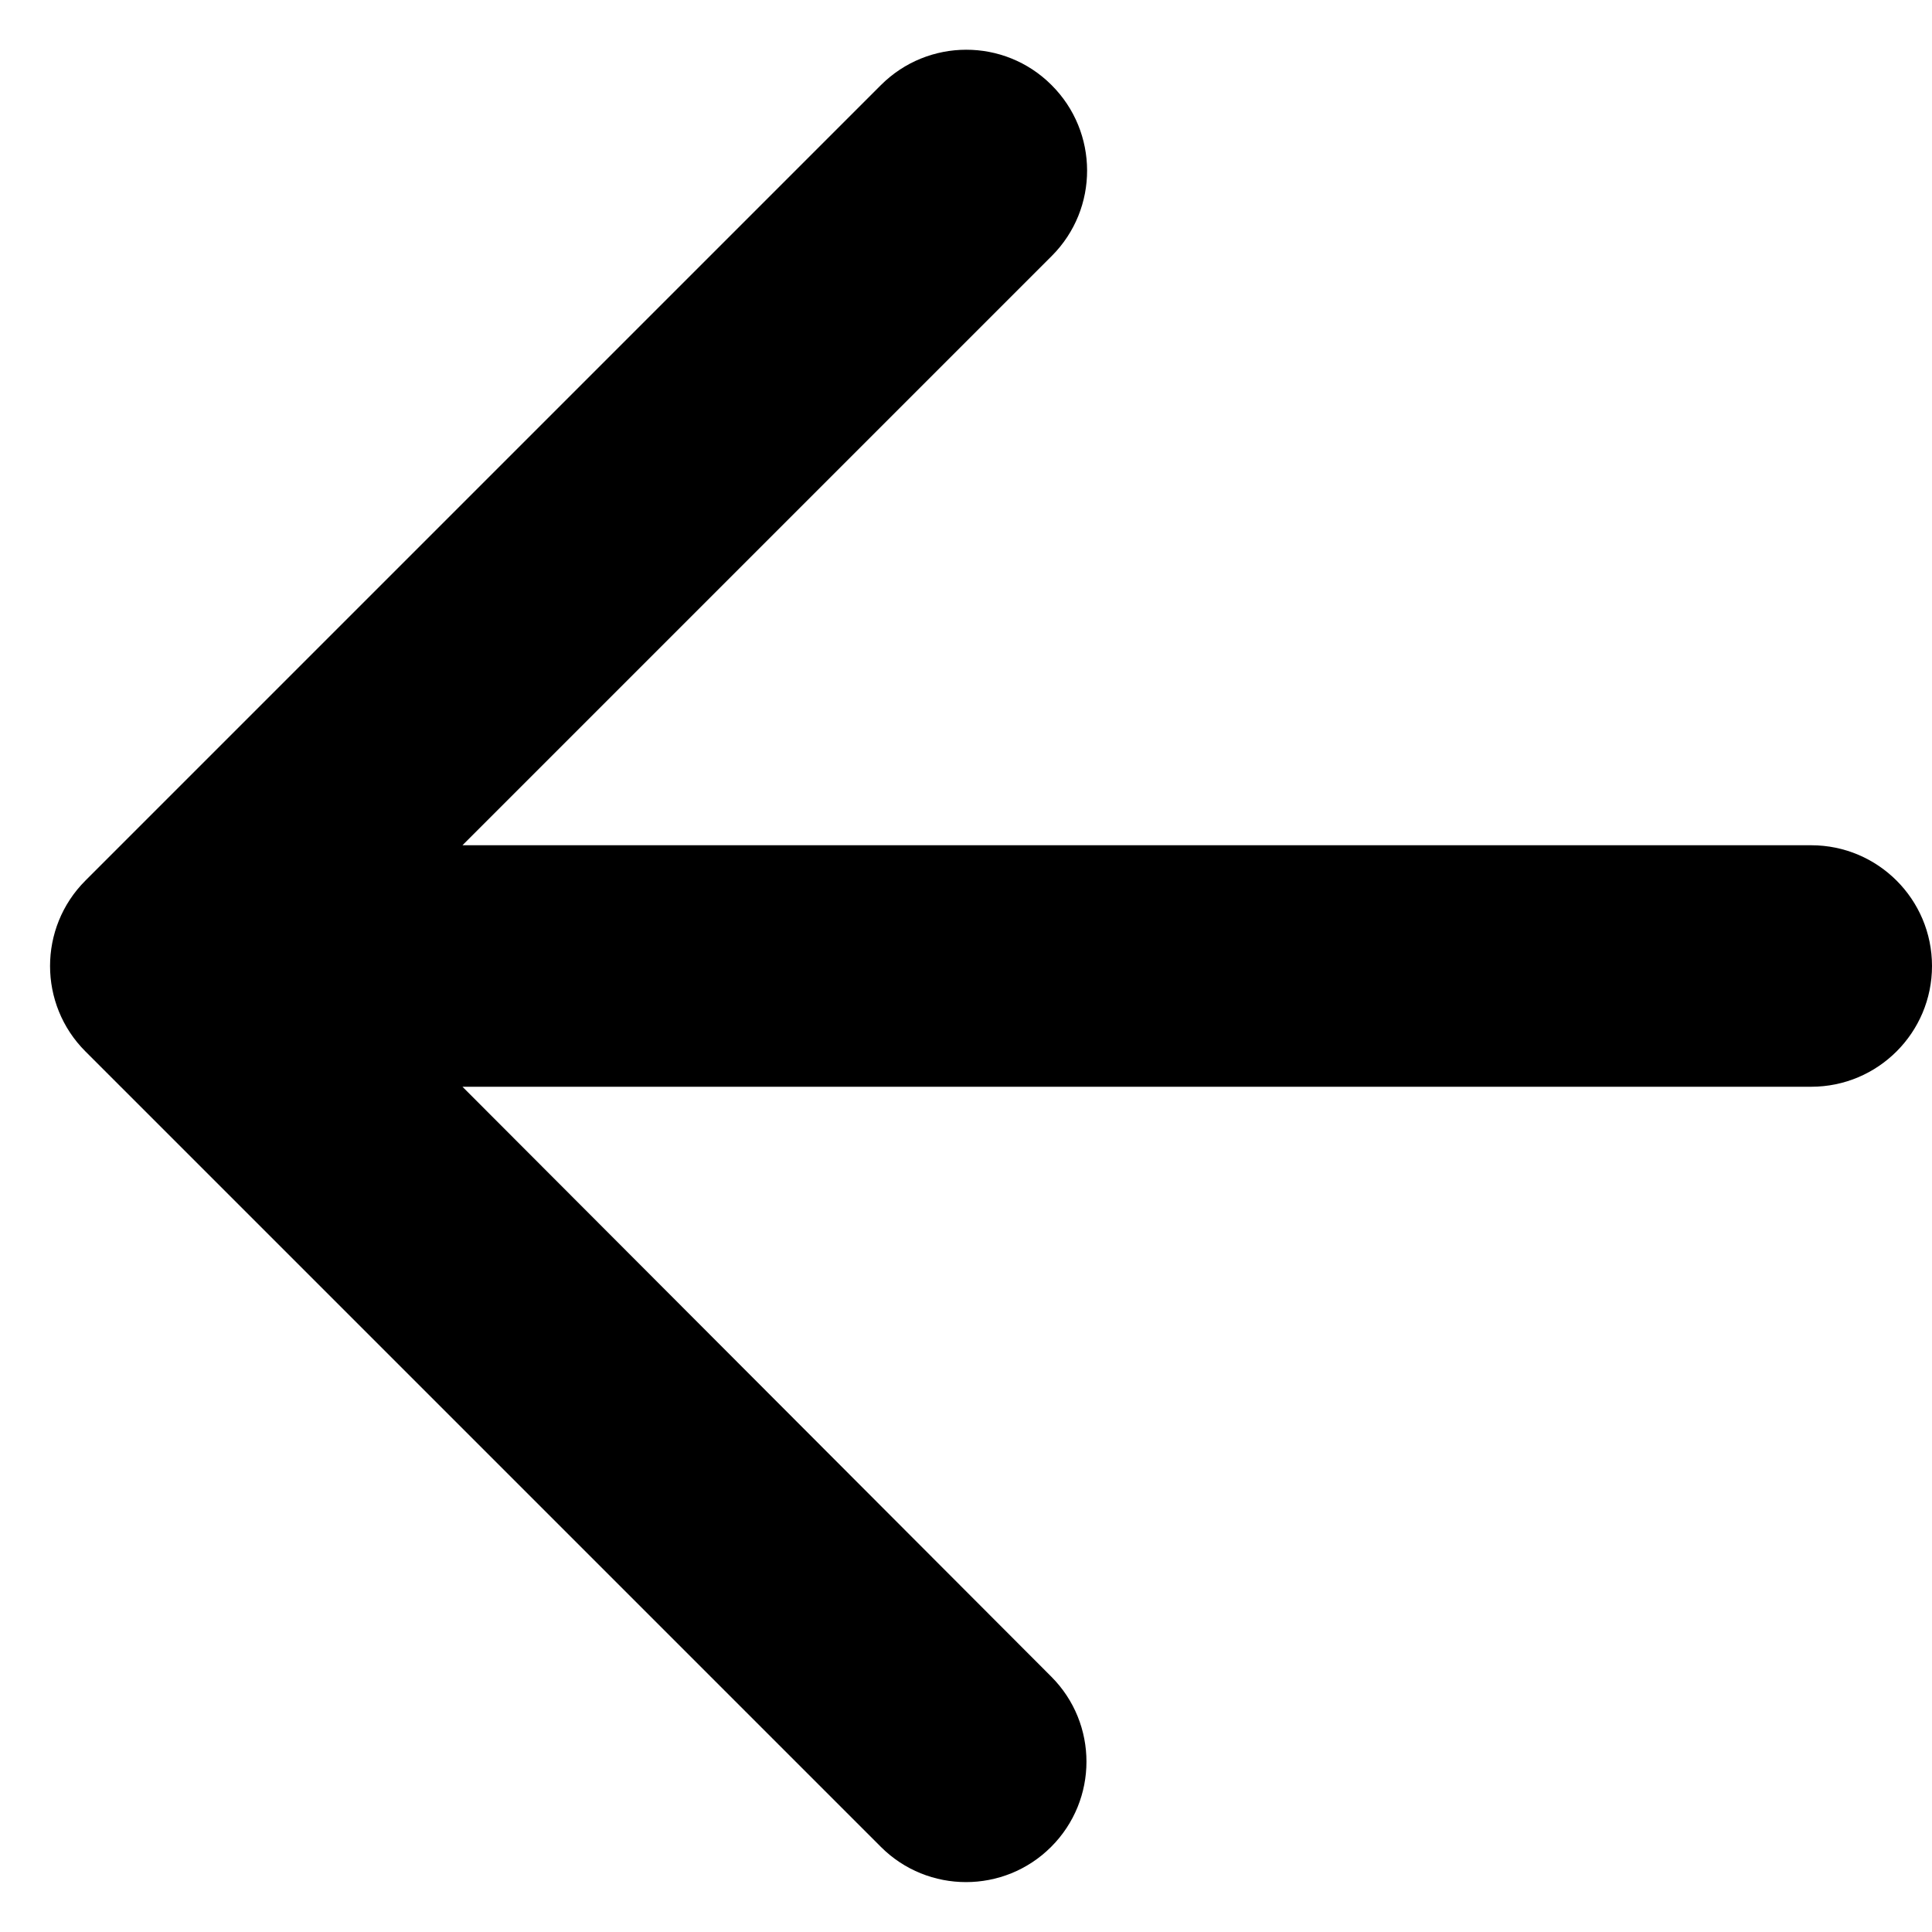
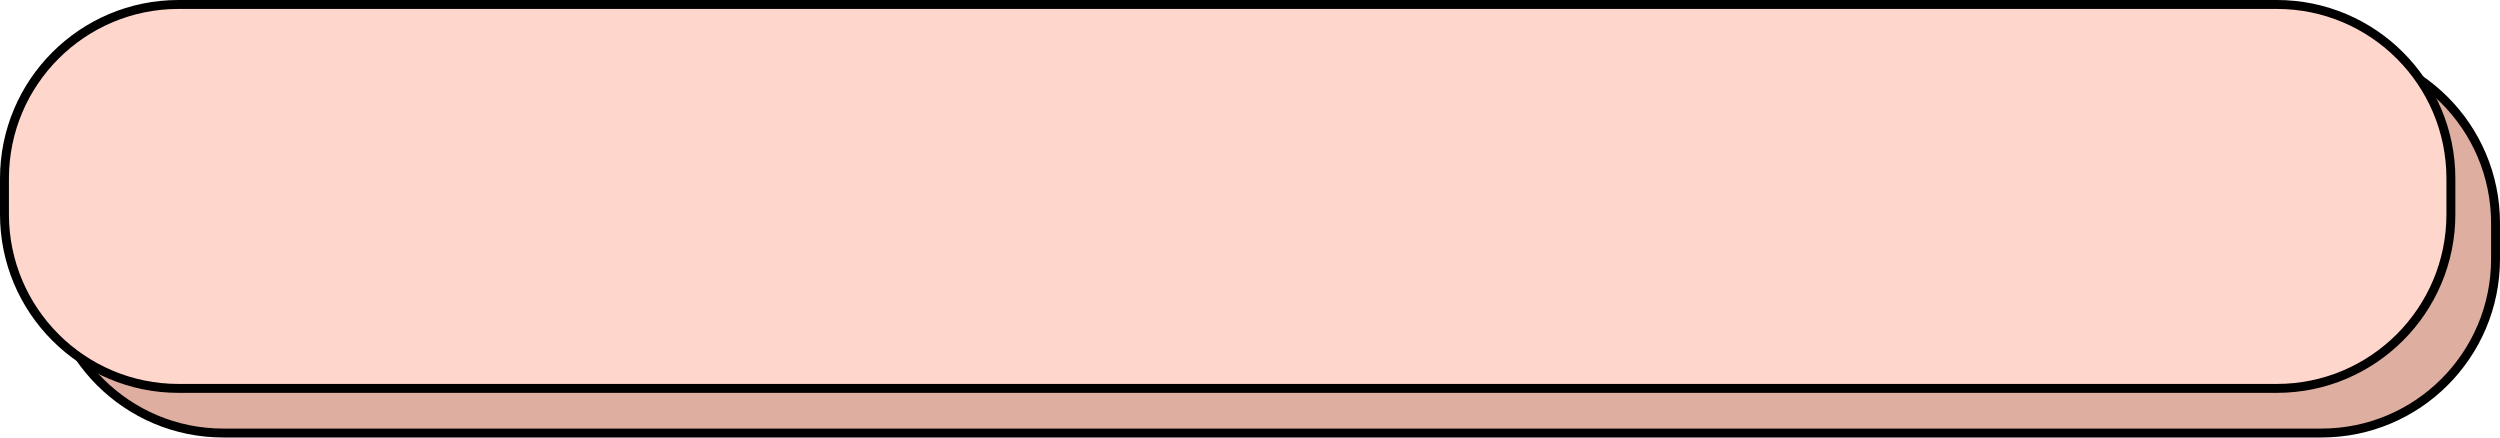
- <svg xmlns="http://www.w3.org/2000/svg" width="16" height="16" viewBox="0 0 16 16" fill="none">
-   <path fill-rule="evenodd" clip-rule="evenodd" d="M16 8C16 7.448 15.552 7 15 7H3.83L8.71 2.12C9.102 1.728 9.1 1.093 8.707 0.703C8.317 0.314 7.685 0.315 7.295 0.705L0.707 7.293C0.317 7.683 0.317 8.317 0.707 8.707L7.295 15.295C7.684 15.684 8.316 15.684 8.705 15.295C9.095 14.905 9.095 14.274 8.706 13.885L3.83 9H15C15.552 9 16 8.552 16 8Z" fill="black" />
+ <svg xmlns="http://www.w3.org/2000/svg" width="280" height="49" viewBox="0 0 280 49" fill="none">
+   <rect x="5.5" y="5.5" width="274" height="43" rx="19.5" fill="#DEAEA0" stroke="black" />
+   <rect x="0.5" y="0.5" width="274" height="43" rx="19.5" fill="#FFD6CC" stroke="black" />
</svg>
